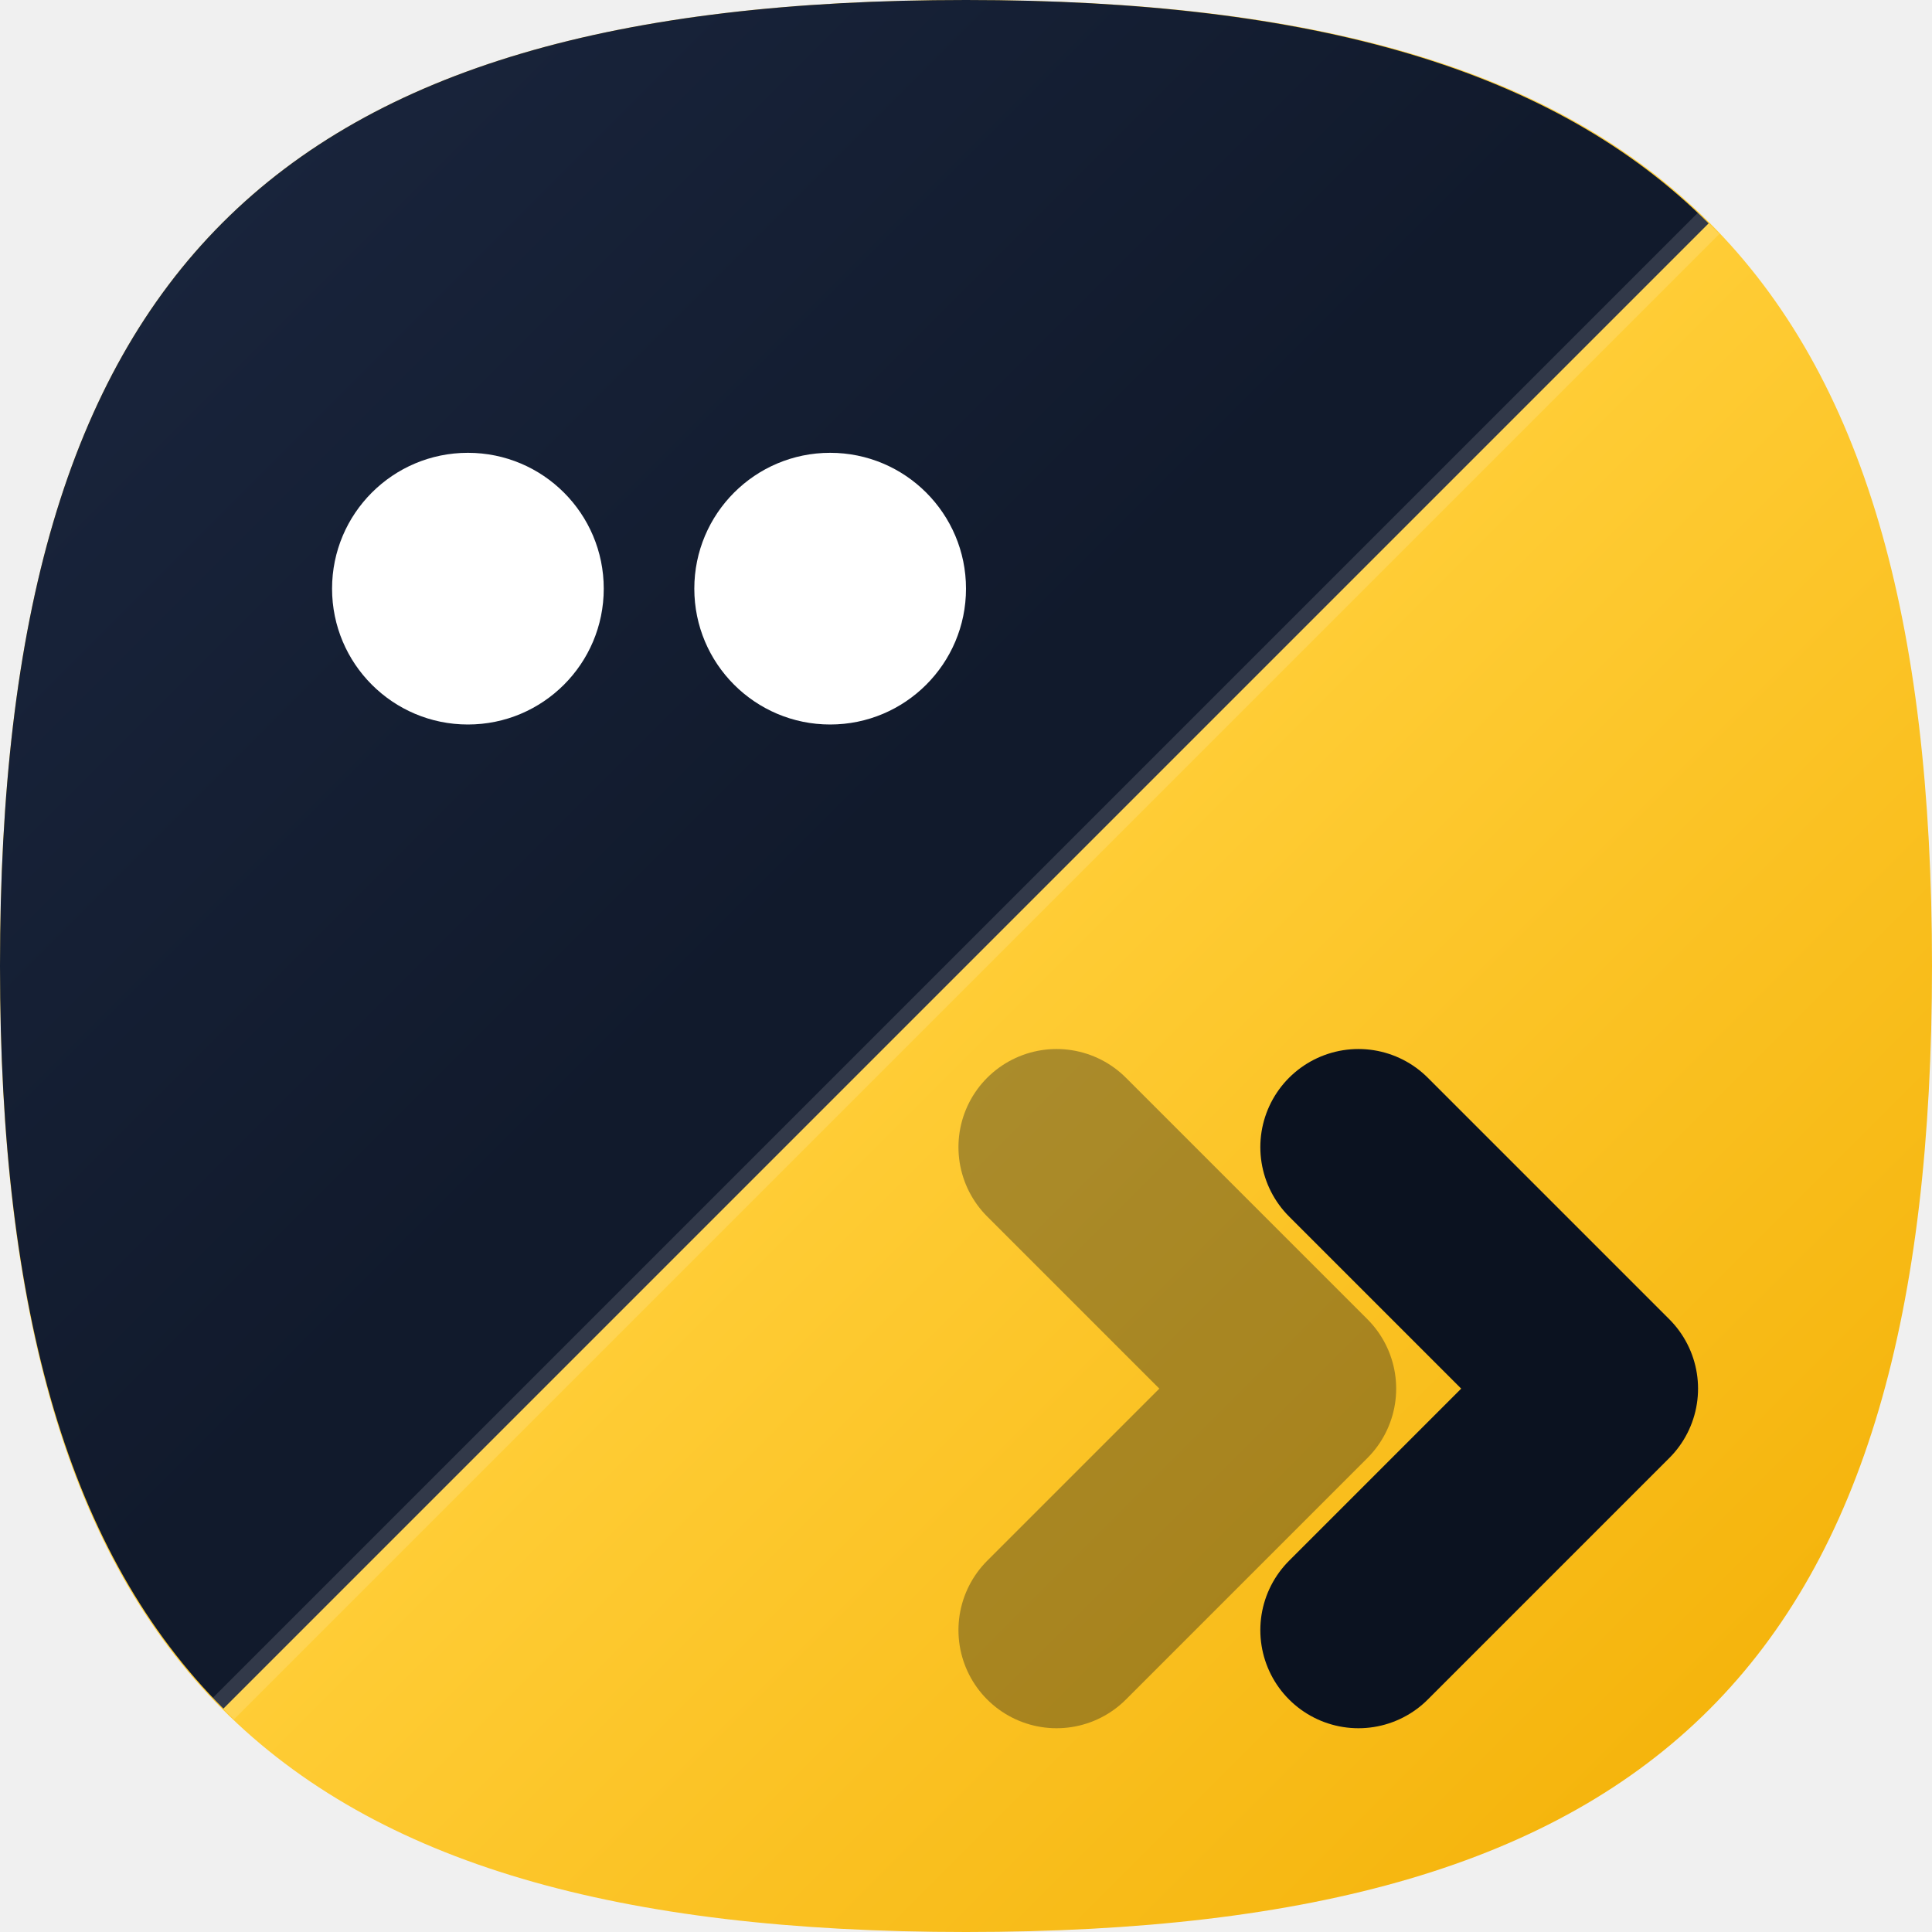
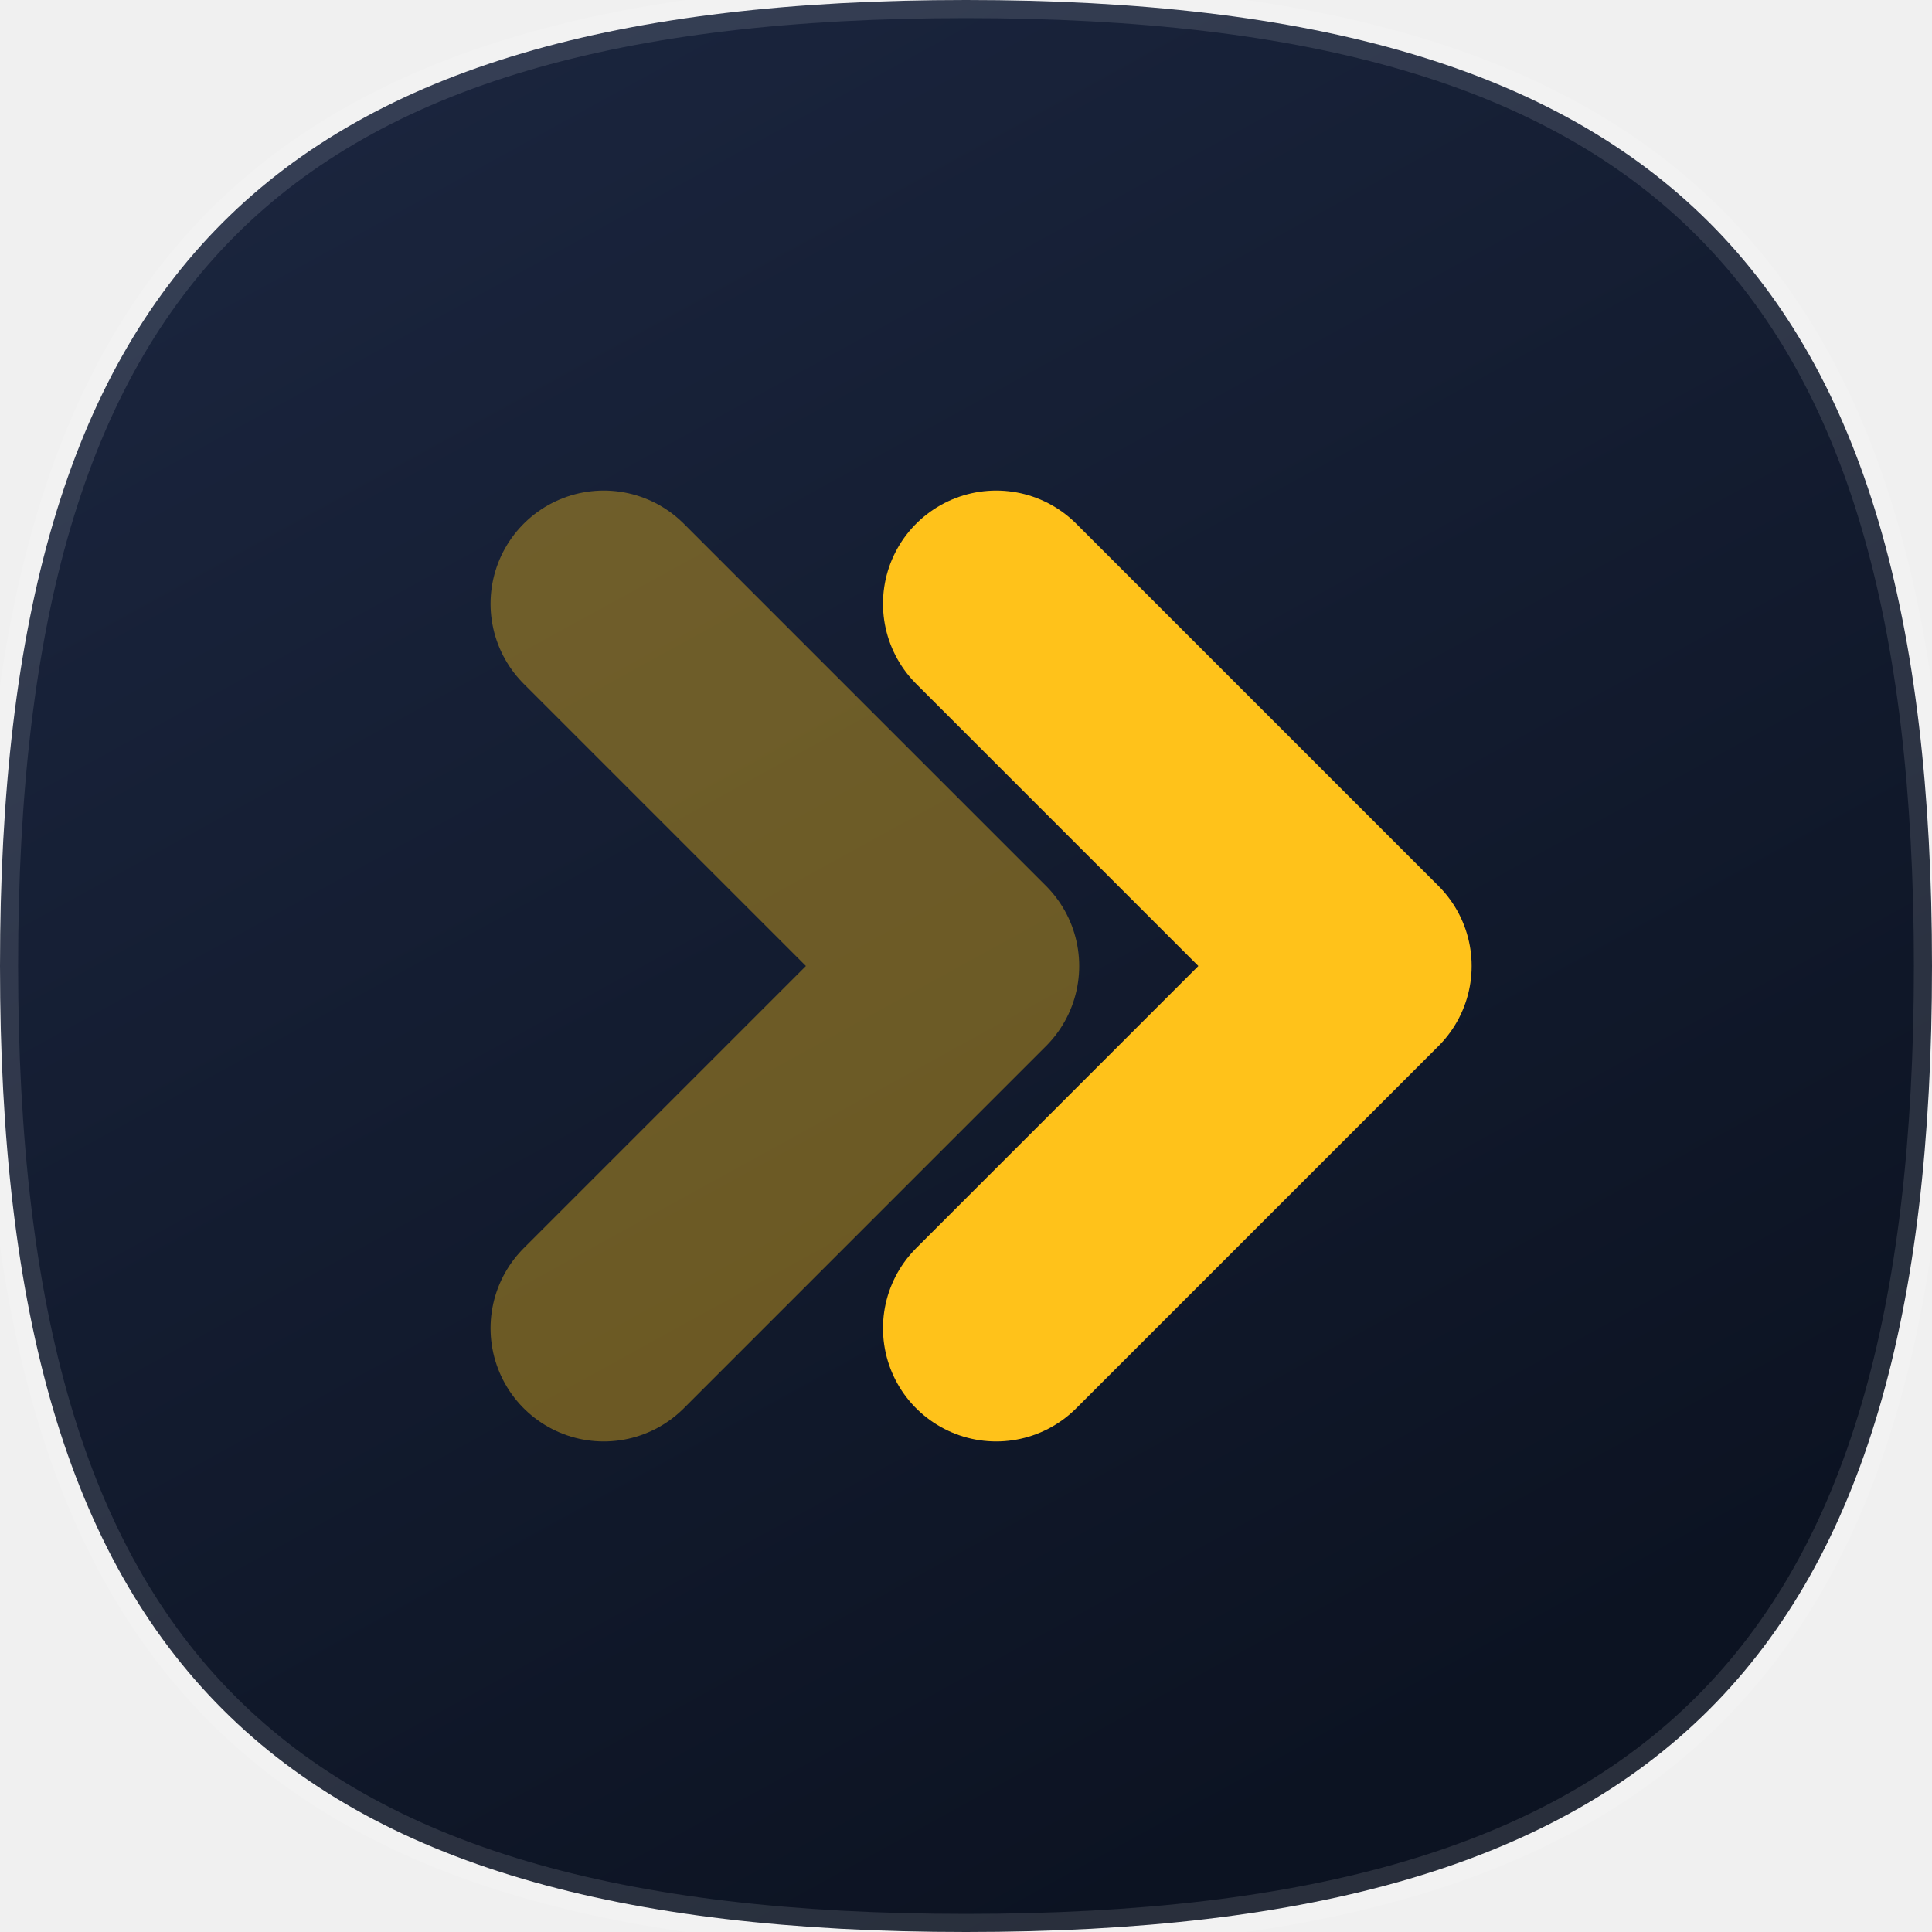
<svg xmlns="http://www.w3.org/2000/svg" viewBox="0 0 64 64">
  <defs>
-     <linearGradient id="r" x1="0" y1="0" x2="1" y2="1">
-       <stop offset=".5" stop-color="#ffcd36" />
-       <stop offset="1" stop-color="#f2ad00" />
-     </linearGradient>
-     <linearGradient id="k" x1="0" y1="0" x2="1" y2="1">
-       <stop offset="0" stop-color="#1b2740" />
-       <stop offset=".5" stop-color="#111a2c" />
+     <linearGradient id="z" x1="0" y1="0" x2=".55" y2="1">
+       <stop offset="0" stop-color="#1c2741" />
+       <stop offset="1" stop-color="#0c1322" />
    </linearGradient>
  </defs>
-   <path d="M32 0C55 0 64 9 64 32S55 64 32 64 0 55 0 32 9 0 32 0Z" fill="url(#r)" />
-   <path d="M56.6 7.4C51.5 2.3 43.5 0 32 0 9 0 0 9 0 32c0 11.5 2.3 19.5 7.4 24.6z" fill="url(#k)" />
-   <path d="M56.6 7.4 7.4 56.6" stroke="#fff" stroke-opacity=".14" />
-   <circle cx="15.5" cy="19.5" r="4.5" fill="#fff" />
-   <circle cx="27.5" cy="19.5" r="4.5" fill="#fff" />
-   <path d="M35 38l8 8-8 8" fill="none" stroke="#0b1220" stroke-opacity=".34" stroke-width="6.5" stroke-linecap="round" stroke-linejoin="round" />
-   <path d="M45 38l8 8-8 8" fill="none" stroke="#0b1220" stroke-width="6.5" stroke-linecap="round" stroke-linejoin="round" />
+   <path d="M32 0C55 0 64 9 64 32S55 64 32 64 0 55 0 32 9 0 32 0Z" fill="url(#z)" />
+   <path d="M32 0C55 0 64 9 64 32S55 64 32 64 0 55 0 32 9 0 32 0Z" fill="none" stroke="#fff" stroke-opacity=".12" stroke-width="1.2" />
+   <g fill="none" stroke="#ffc21a" stroke-width="7.5" stroke-linecap="round" stroke-linejoin="round">
+     <path d="M20 20l12 12-12 12" stroke-opacity=".38" />
+     <path d="M33 20l12 12-12 12" />
+   </g>
</svg>
